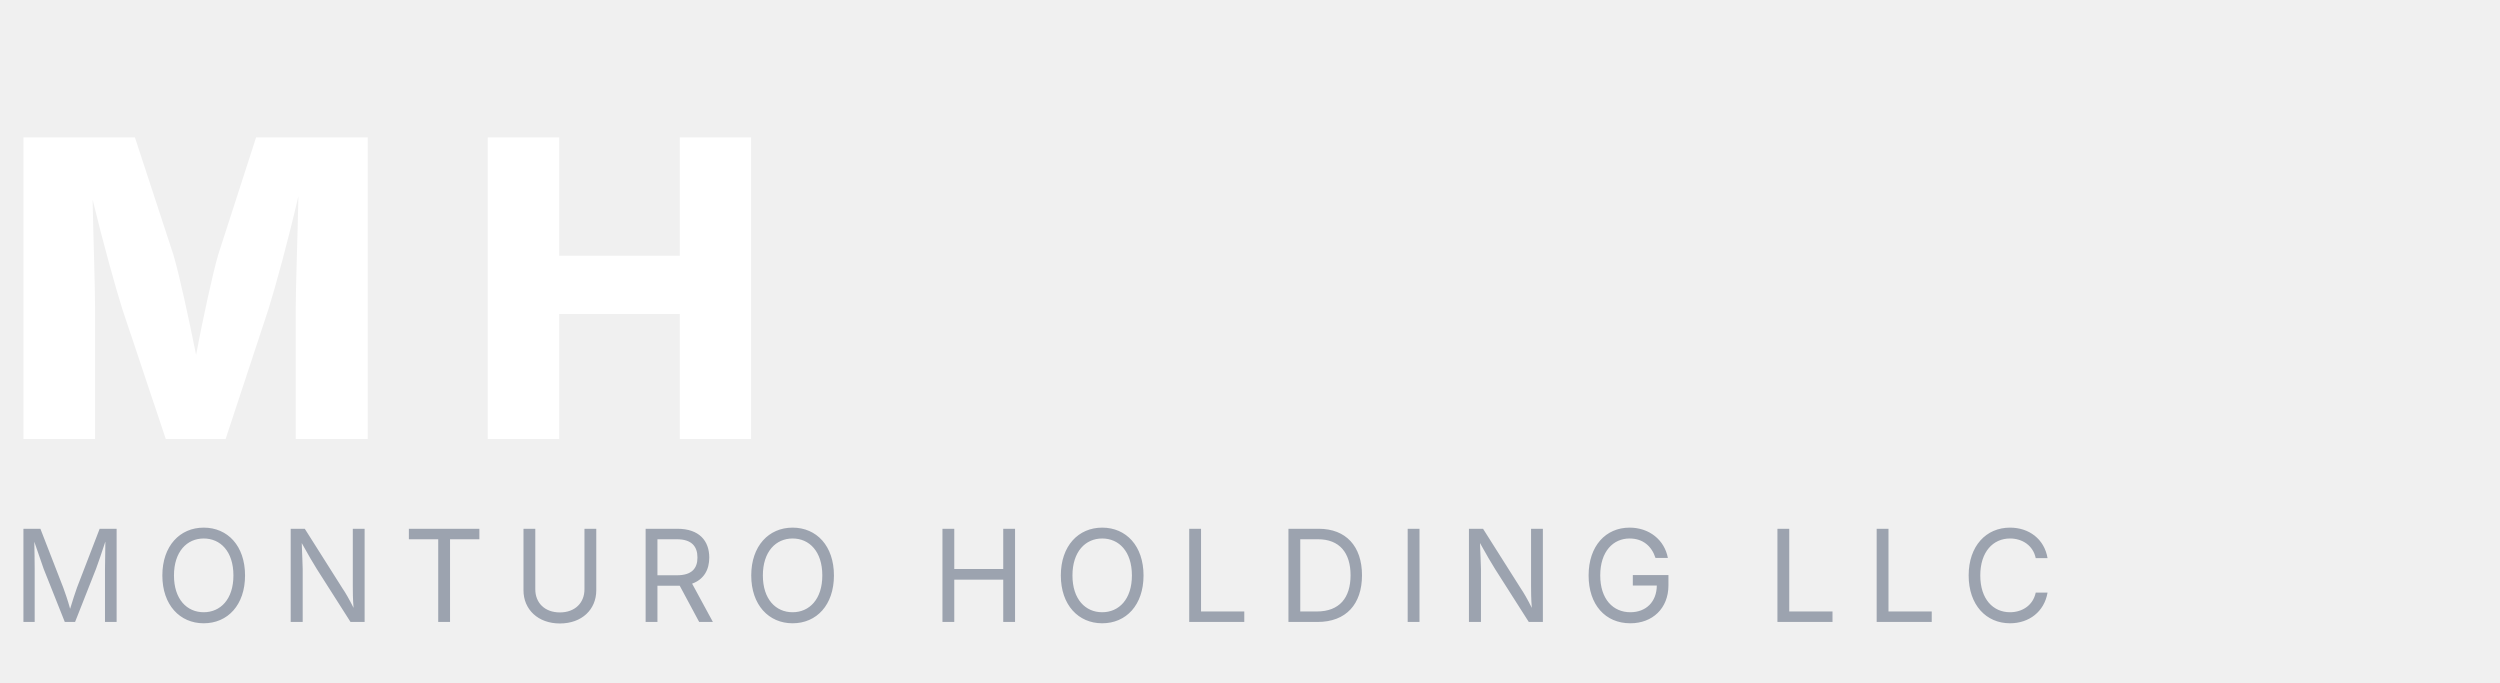
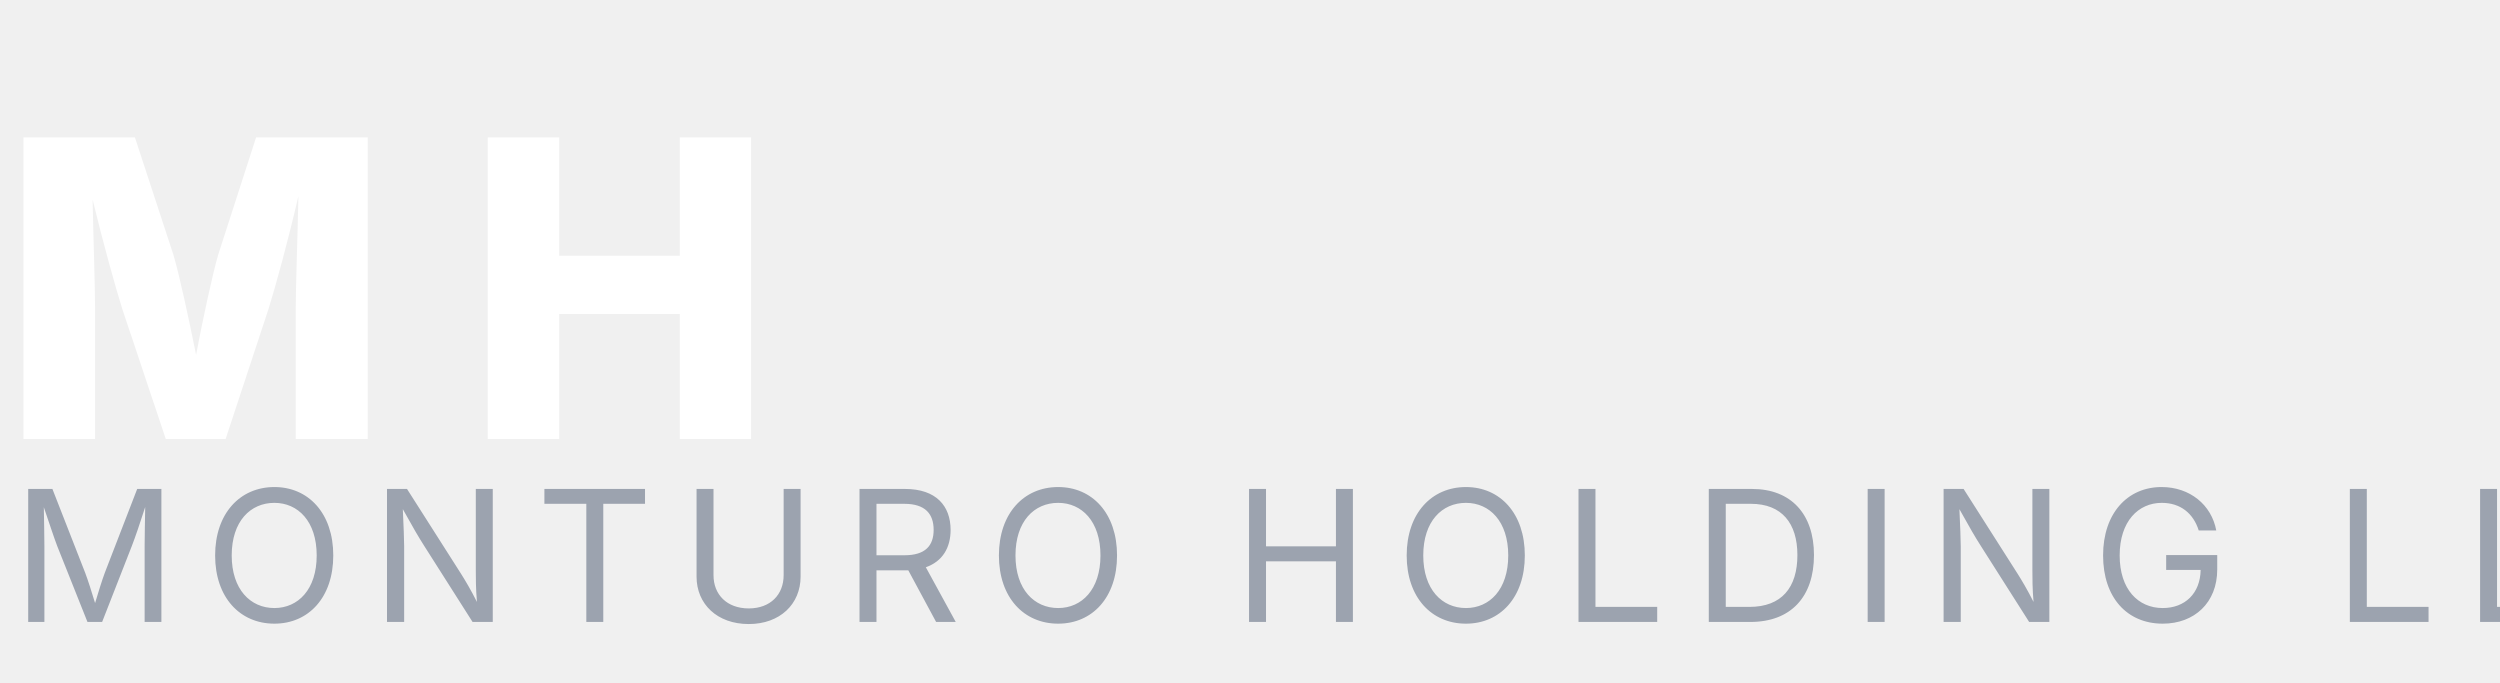
<svg xmlns="http://www.w3.org/2000/svg" viewBox="0 0 205 56" width="205" height="56">
  <text x="0" y="36" font-family="-apple-system, BlinkMacSystemFont, 'Segoe UI', system-ui, sans-serif" font-weight="800" font-size="34" fill="#ffffff" letter-spacing="6">MH</text>
-   <text x="1" y="51" font-family="-apple-system, BlinkMacSystemFont, 'Segoe UI', system-ui, sans-serif" font-weight="400" font-size="10.5" fill="#9ca3af" letter-spacing="2.2">MONTURO HOLDING LLC</text>
+   <text x="1" y="51" font-family="-apple-system, BlinkMacSystemFont, 'Segoe UI', system-ui, sans-serif" font-weight="400" font-size="15" fill="#9ca3af" letter-spacing="2.2">MONTURO HOLDING LLC</text>
</svg>
